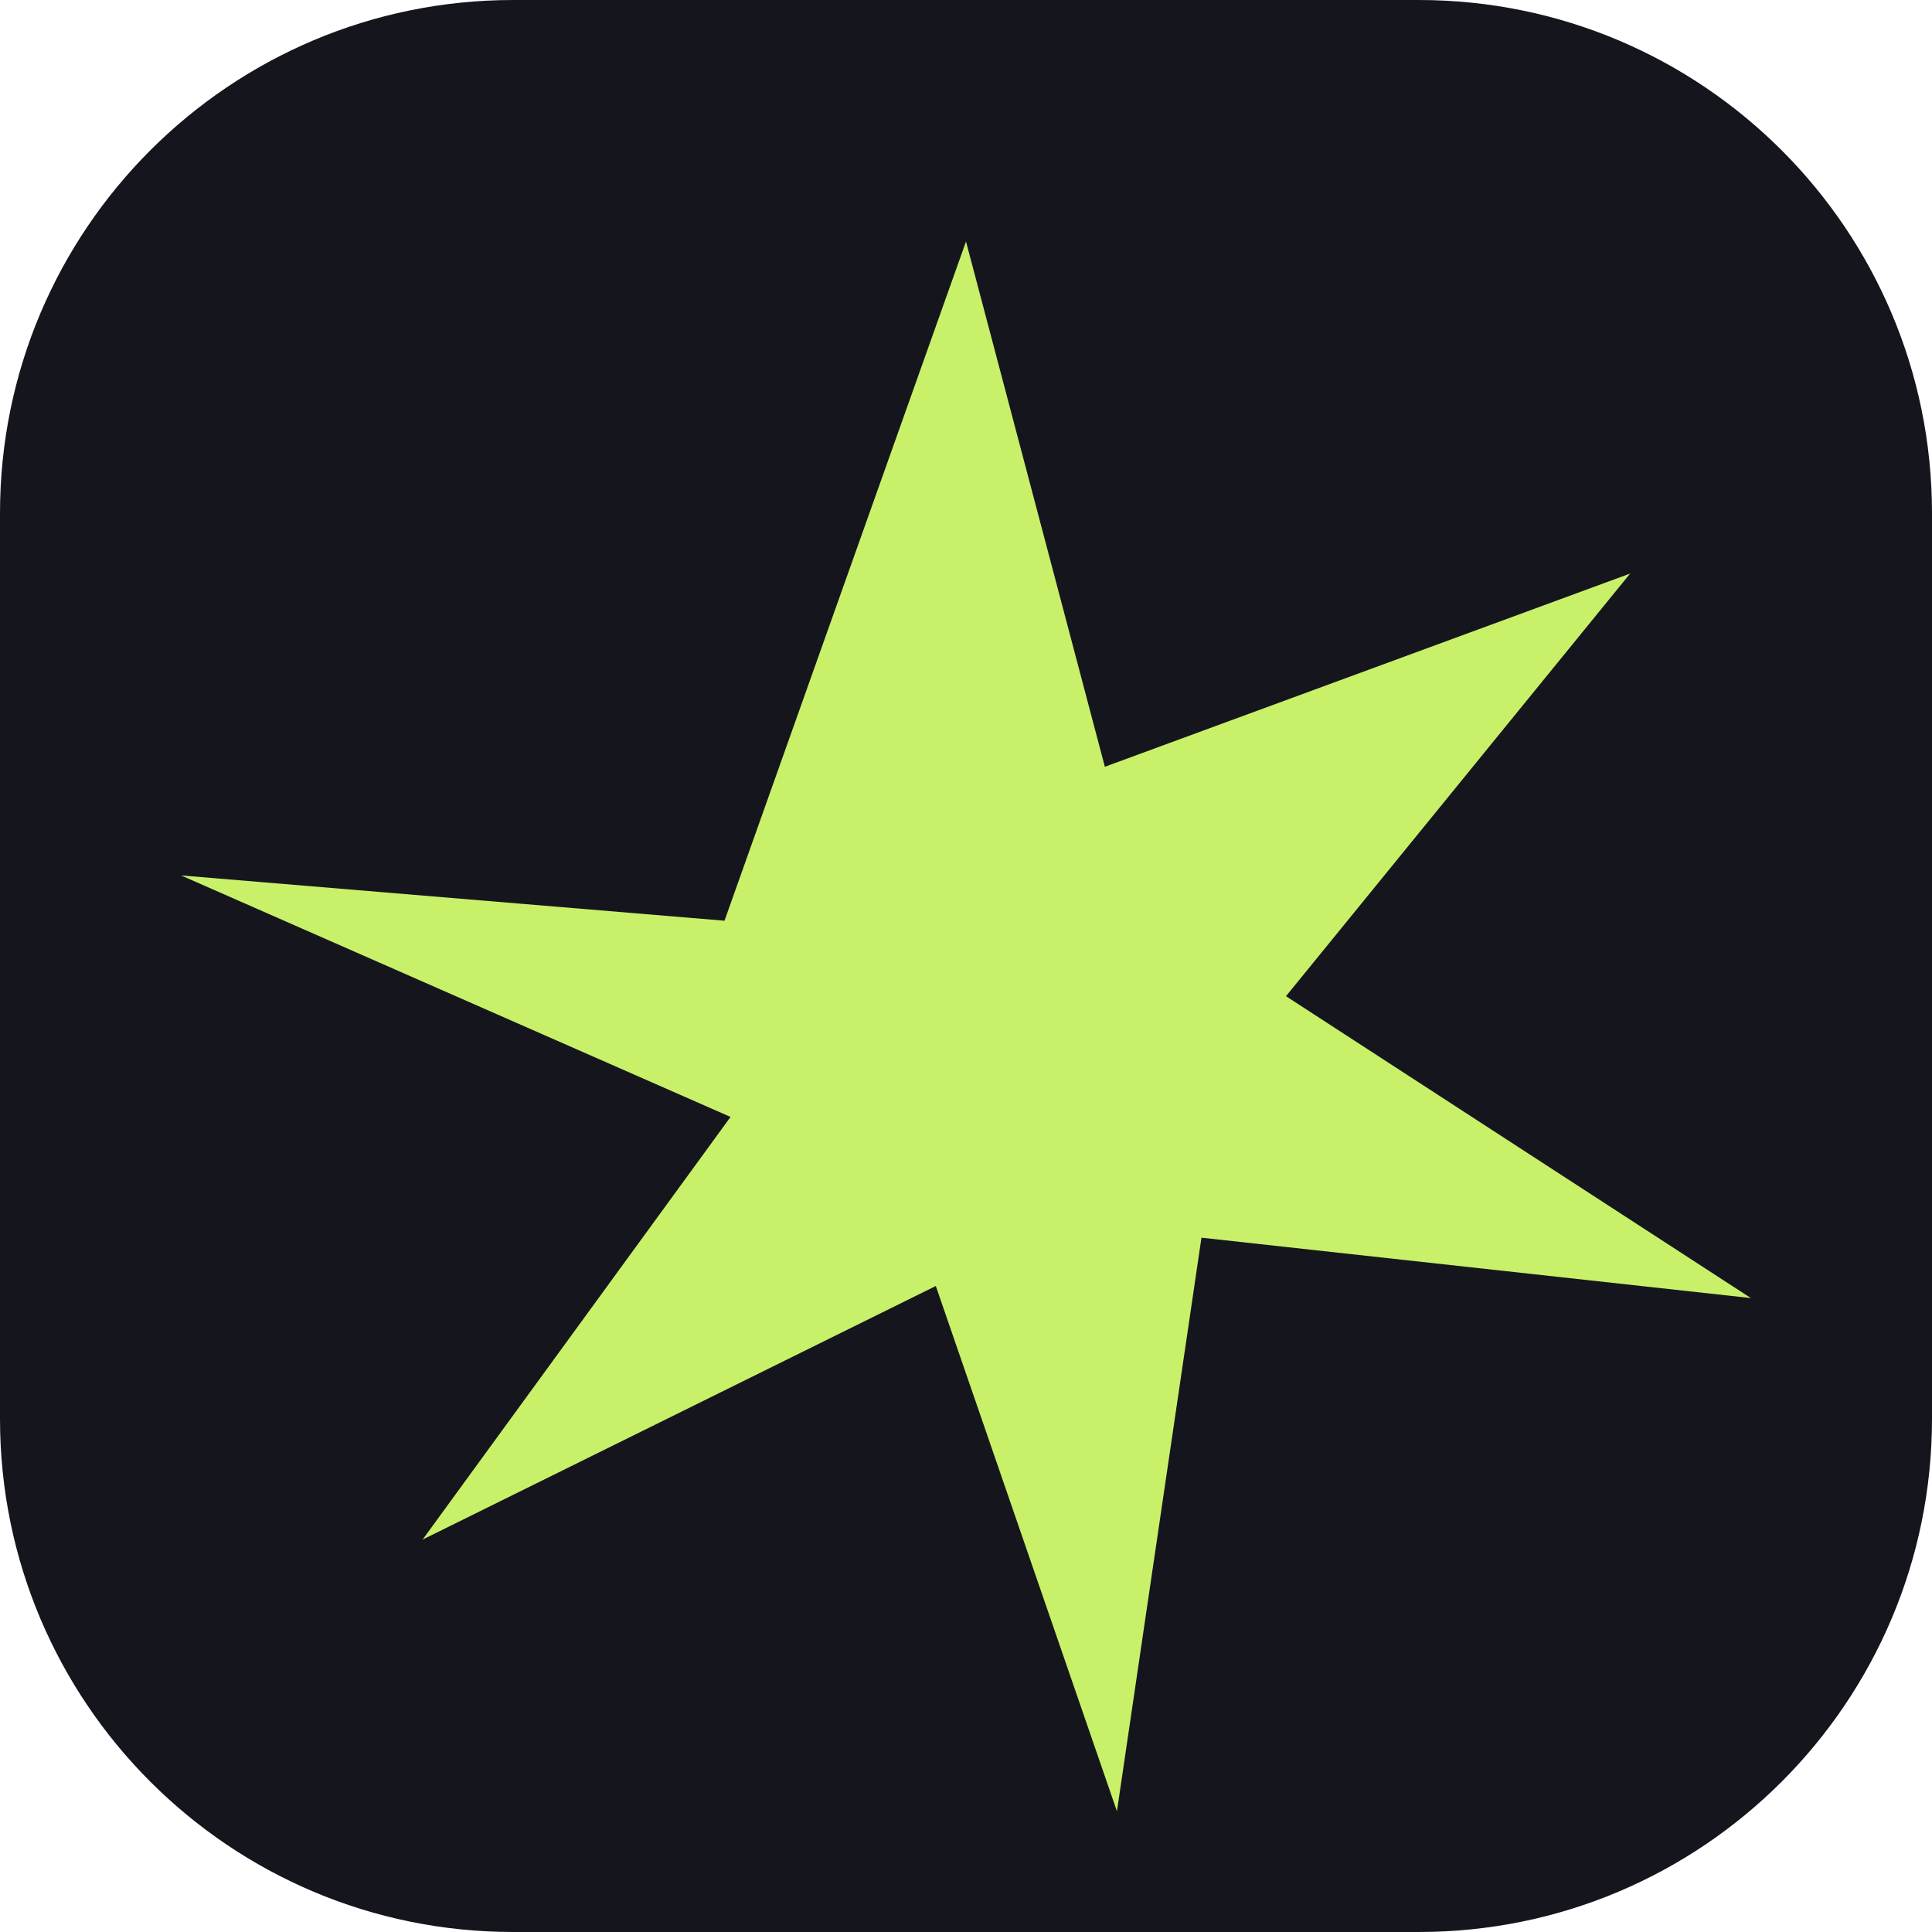
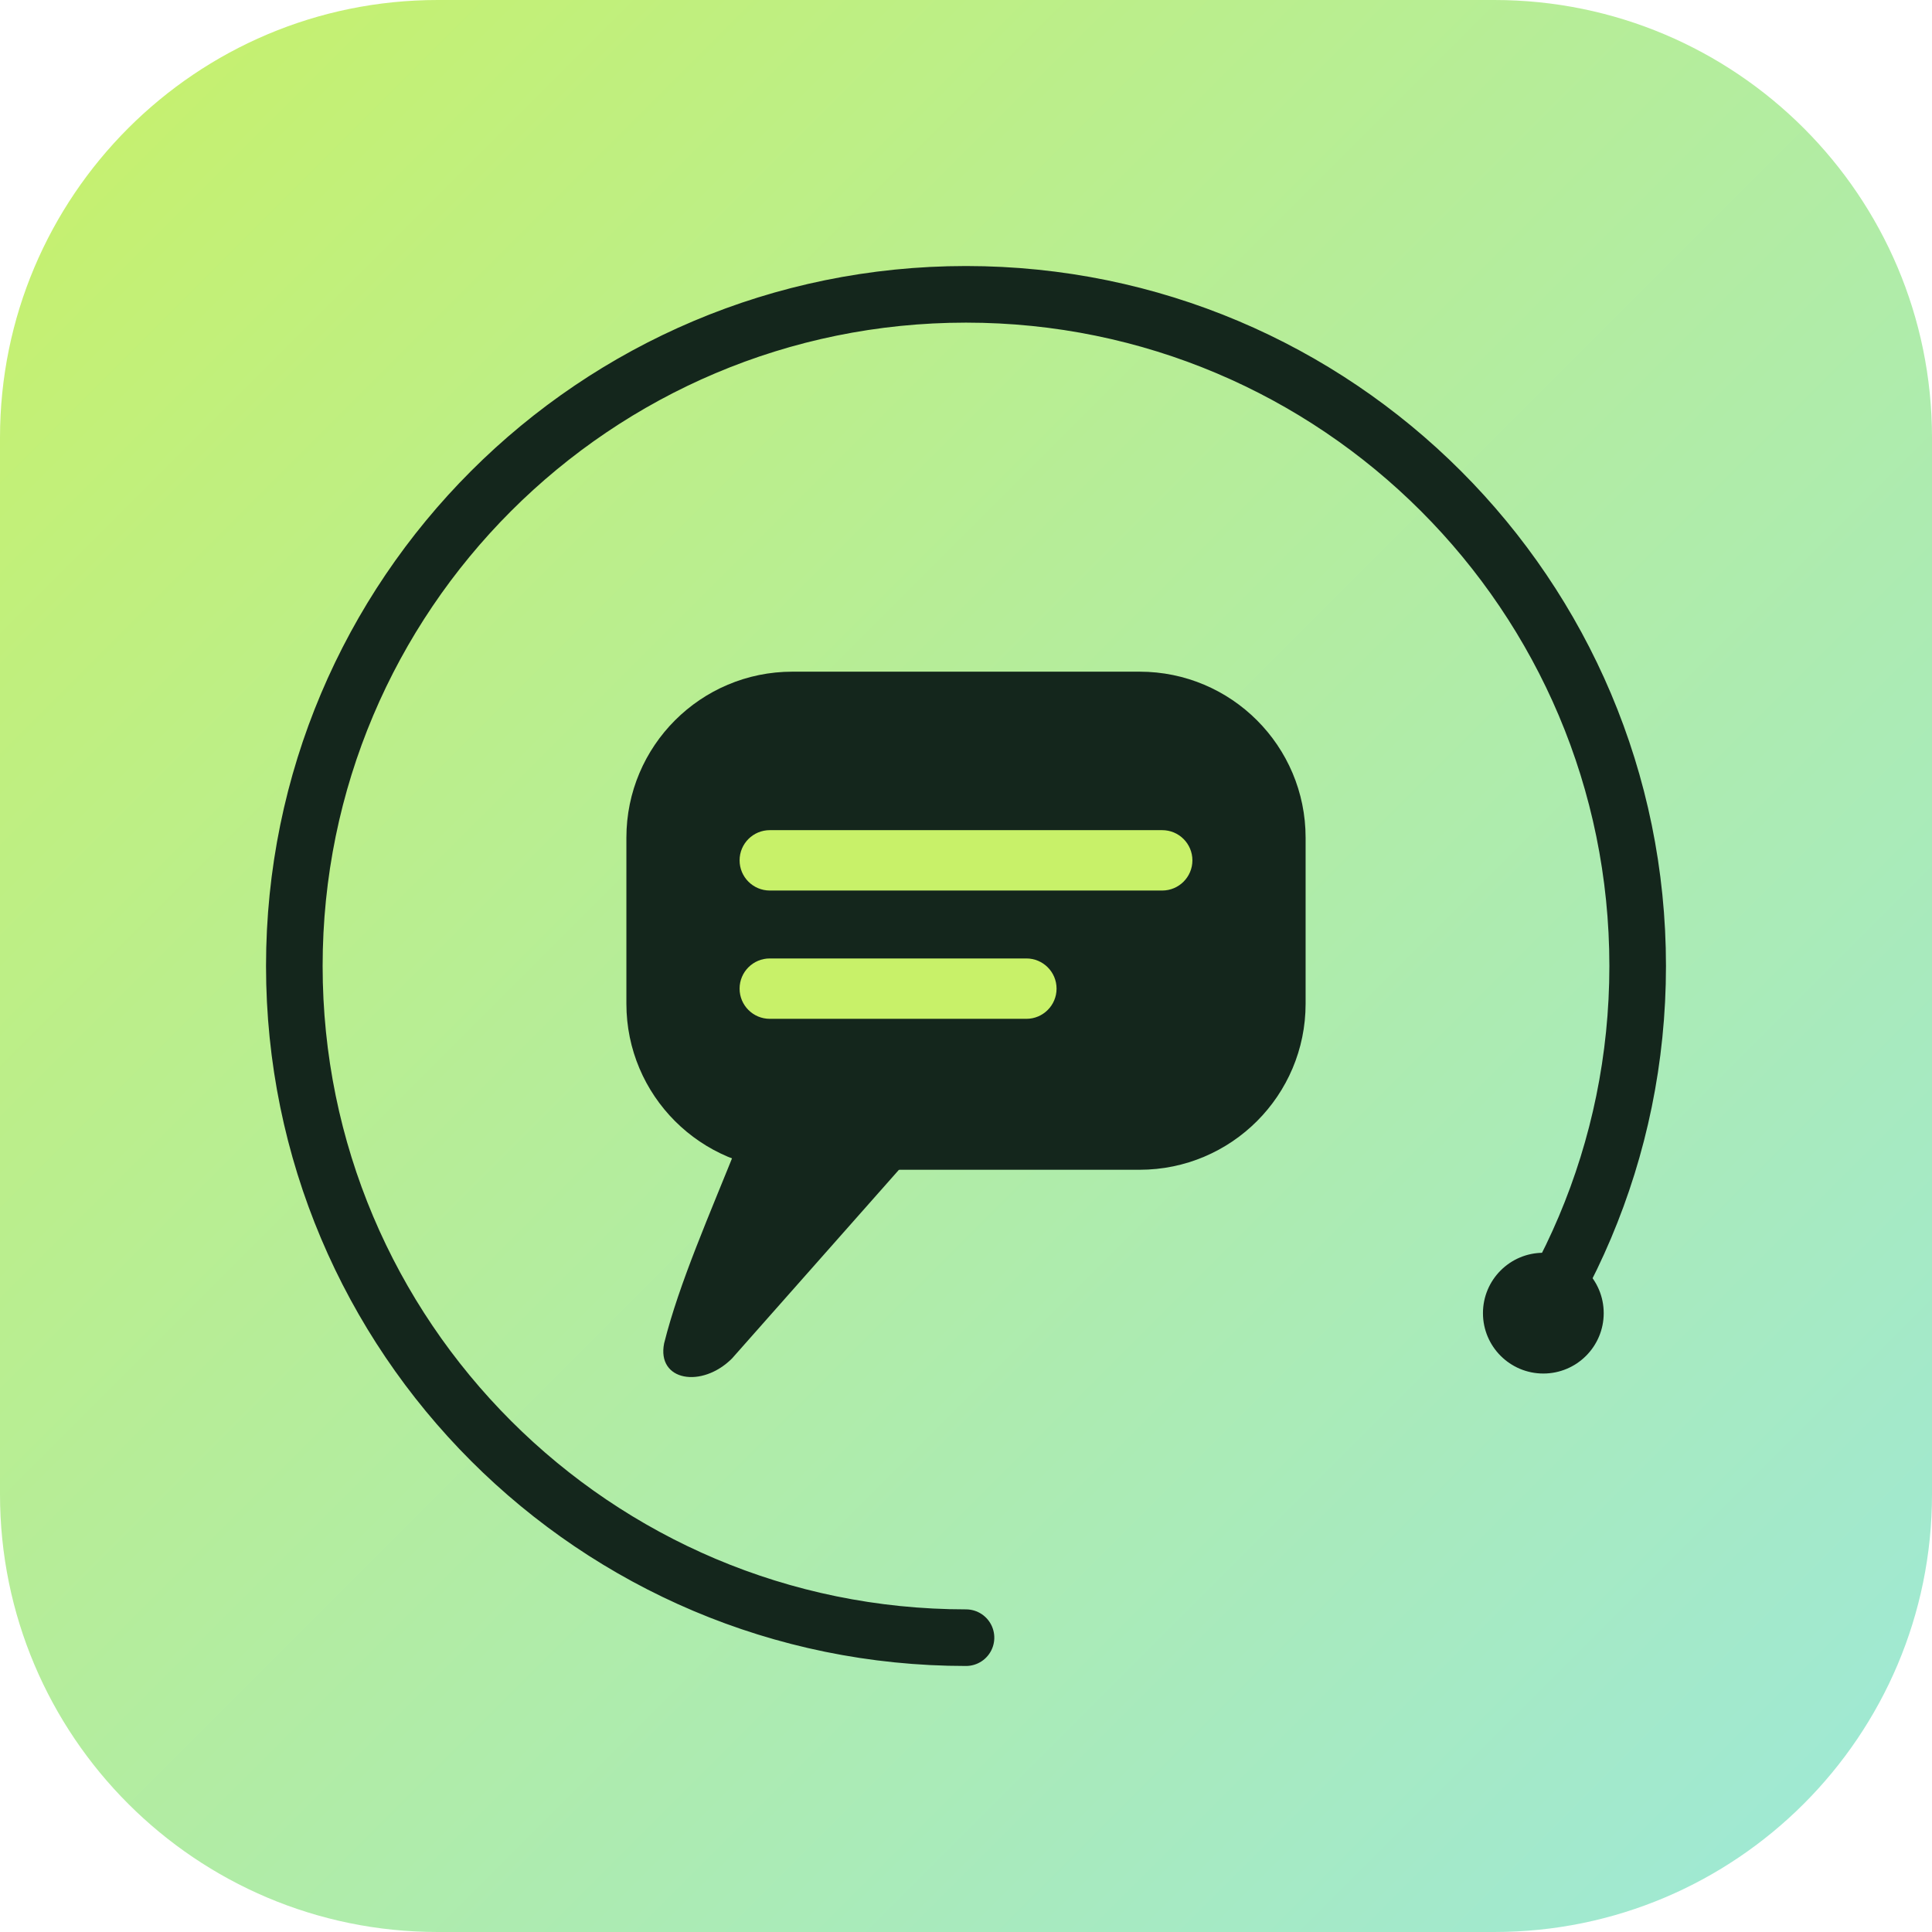
- <svg xmlns="http://www.w3.org/2000/svg" viewBox="0 0 64 64">
-   <rect width="64" height="64" rx="17" fill="#15161d" />
-   <path d="M32 8l4.6 17.4L54 19l-11.4 14L58 43l-18.2-2L37 60l-6-17.4L14 51l10.2-14L6 29l18 1.5z" fill="#c8f169" />
+ <svg xmlns="http://www.w3.org/2000/svg" viewBox="0 0 512 512" width="512" height="512" role="img" aria-label="dorenewAI">
+   <defs>
+     <linearGradient id="orbit-bg" x1="0" y1="0" x2="1" y2="1">
+       <stop offset="0" stop-color="#c8f169" />
+       <stop offset="1" stop-color="#9de8da" />
+     </linearGradient>
+   </defs>
+   <rect x="0" y="0" width="512" height="512" rx="116" fill="url(#orbit-bg)" />
+   <circle cx="256" cy="256" r="178" fill="none" stroke="#14261c" stroke-width="15" stroke-linecap="round" stroke-dasharray="935 184" transform="rotate(90 256 256)" />
+   <circle cx="409" cy="348" r="16" fill="#14261c" />
+   <rect x="166" y="178" width="180" height="132" rx="44" fill="#14261c" />
+   <path d="M 196 302 C 188 322, 180 340, 176 356 C 174 366, 186 368, 194 360 L 240 308 Z" fill="#14261c" />
+   <rect x="196" y="220" width="120" height="16" rx="8" fill="#c8f169" />
+   <rect x="196" y="254" width="84" height="16" rx="8" fill="#c8f169" />
</svg>
